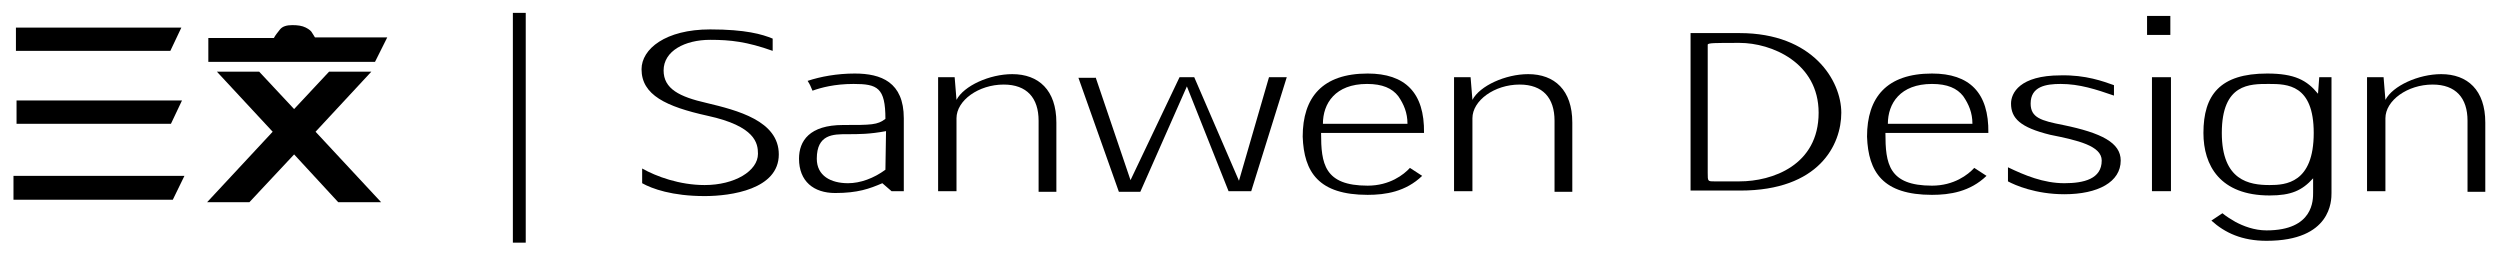
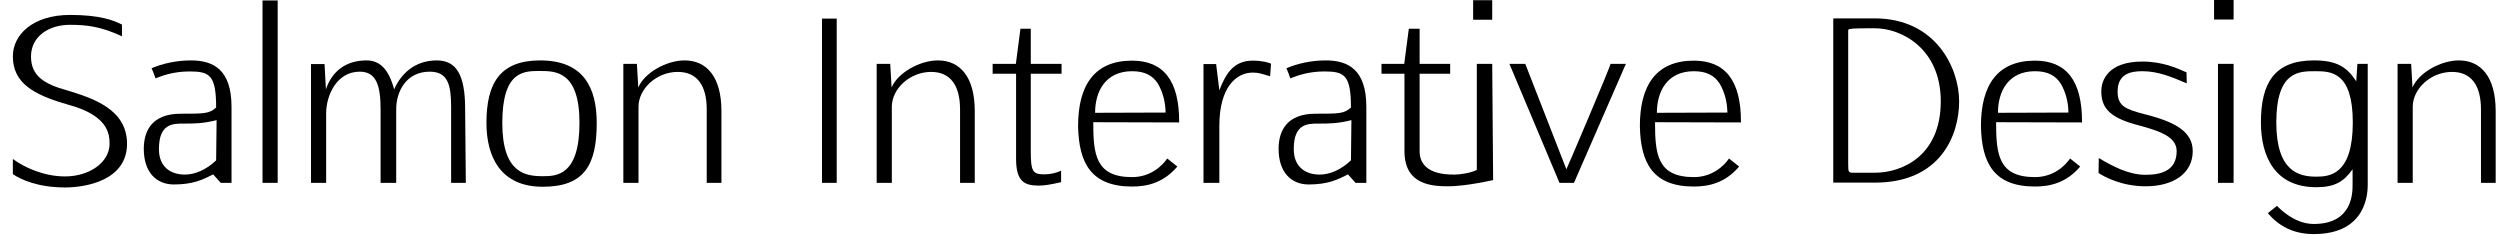
- <svg xmlns="http://www.w3.org/2000/svg" version="1.1" x="0px" y="0px" width="408px" height="42px" viewBox="-2.2 -2.1 408 42" enable-background="new -2.2 -2.1 408 42" xml:space="preserve">
+ <svg xmlns="http://www.w3.org/2000/svg" version="1.1" x="0px" y="0px" width="410px" height="40px" viewBox="-2.109 0 410 40" enable-background="new -2.109 0 410 40" xml:space="preserve">
  <defs>
</defs>
-   <path d="M0,26.6h27.9L26,30.5H0V26.6z M0.4,2.4h27l-1.8,3.8H0.4V2.4z M0.5,14.3h27l-1.8,3.8H0.5V14.3z" />
-   <path d="M45.8,23.1l-7.3,7.8h-6.9l10.7-11.5l-9.1-9.8h6.9l5.7,6.1l5.7-6.1h6.9l-9.1,9.8l10.7,11.5H53L45.8,23.1z M31.8,8V4.1l10.7,0  c0.2-0.4,0.6-0.9,1-1.4s1.1-0.7,2-0.7c0.9,0,1.6,0.1,2.2,0.4s0.9,0.6,1,0.8l0.5,0.8h11.8L59,8L31.8,8z" />
-   <path d="M81.5,0h2.1v37.5h-2.1V0z" />
-   <path d="M123.9,6.2c-4.2-1.5-6.9-1.8-10.2-1.8c-4.1,0-7.6,1.8-7.6,5c0,3,2.6,4.3,7,5.3c5,1.2,11.8,2.9,11.8,8.4  c0,5.7-7.8,6.8-12.1,6.8c-5.3,0-8.6-1.2-10.2-2.1v-2.4c2.3,1.3,6.1,2.7,10.2,2.7c4.9,0,8.7-2.3,8.7-5.1c0-1.7-0.4-4.5-8.2-6.2h0  c-6.8-1.5-10.8-3.4-10.8-7.6c0-3.3,3.9-6.5,11.2-6.5c5.8,0,8.5,0.8,10.2,1.5V6.2z" />
-   <path d="M145.4,29.1h-2.1l-1.5-1.3c-2.1,0.9-4,1.6-7.7,1.6c-3.5,0-5.9-1.9-5.9-5.6c0-2.9,1.7-5.5,7.2-5.5c4.6,0,5.6,0,6.9-1  c0-5.1-1.3-5.7-5.2-5.7c-3.1,0-5.3,0.6-6.7,1.1c-0.3-0.7-0.4-1-0.8-1.6c2.1-0.7,4.8-1.2,7.7-1.2c4.3,0,8,1.4,8,7.3V29.1z   M142.4,19.3c-2.7,0.5-4.4,0.5-6.4,0.5c-2.2,0-4.9,0-4.9,4c0,2.8,2.3,4,5.1,4c2,0,4.2-0.8,6.1-2.2L142.4,19.3z" />
-   <path d="M167.3,17.6c0-3.7-1.9-5.9-5.7-5.9c-4.1,0-7.7,2.6-7.7,5.5v11.9h-3V10.5h2.7l0.3,3.7c1.2-2.3,5.4-4.2,9.1-4.2  c4.3,0,7.2,2.6,7.2,7.9v11.3h-2.9V17.6z" />
-   <path d="M176.6,10.5l5.7,16.8c0,0,8-16.8,8-16.8h2.4l7.3,16.9l4.9-16.9h2.9L202,29.1h-3.7L191.5,12l-7.6,17.2h-3.5l-6.6-18.6H176.6z  " />
-   <path d="M227.9,25.3c1.4,0.9,1.7,1.1,2,1.3c-2.7,2.6-6,3.1-8.9,3.1c-8,0-10.4-3.7-10.6-9.5c0-6.4,3.2-10.3,10.6-10.3  c6.1,0,9.3,3.1,9.2,9.7l-16.8,0c0,5,0.5,8.6,7.6,8.6C224.6,28.2,226.9,26.4,227.9,25.3z M227.5,18.1c0-1.8-0.6-3.2-1.5-4.5  c-1-1.3-2.6-2-5.1-2c-5.2,0-7.2,3.2-7.2,6.5L227.5,18.1z" />
-   <path d="M251.5,17.6c0-3.7-1.9-5.9-5.7-5.9c-4.1,0-7.7,2.6-7.7,5.5v11.9h-3V10.5h2.7l0.3,3.7c1.2-2.3,5.4-4.2,9.1-4.2  c4.3,0,7.2,2.6,7.2,7.9v11.3h-2.9V17.6z" />
-   <path d="M281.7,3.3c12,0,16.6,7.8,16.6,13c0,5.2-3.6,12.7-16.5,12.7h-8.1V3.3H281.7z M276.5,26.1c0,1.4,0,1.4,1.1,1.4h4.1  c5.3,0,12.9-2.6,12.9-11.2c0-8.2-7.7-11.4-12.9-11.4c-4.1,0-5.2,0-5.2,0.3V26.1z" />
-   <path d="M320,25.3c1.4,0.9,1.7,1.1,2,1.3c-2.7,2.6-6,3.1-8.9,3.1c-8,0-10.4-3.7-10.6-9.5c0-6.4,3.2-10.3,10.6-10.3  c6.1,0,9.3,3.1,9.2,9.7l-16.8,0c0,5,0.5,8.6,7.6,8.6C316.7,28.2,319,26.4,320,25.3z M319.7,18.1c0-1.8-0.6-3.2-1.5-4.5  c-1-1.3-2.6-2-5.1-2c-5.2,0-7.2,3.2-7.2,6.5L319.7,18.1z" />
-   <path d="M342.8,11.8c0,0.5,0,1.3,0,1.7c-2.9-1-5.6-1.9-8.7-1.9c-2.4,0-4.9,0.4-4.9,3.2c0,2.3,1.7,2.8,5.3,3.5  c6.3,1.3,9.4,2.9,9.4,5.8c0,3.5-3.7,5.5-9.2,5.5c-4.7,0-8.1-1.5-9.2-2.1c0-0.8,0-1.5,0-2.3c2.7,1.3,5.8,2.6,9.2,2.6  c3.2,0,6.1-0.7,6.1-3.7c0-2.4-3.9-3.3-8.4-4.2c-4.9-1.2-6.4-2.7-6.4-5.1c0-1.7,1.4-4.6,8.1-4.6C338.2,10.1,341.1,11.2,342.8,11.8z" />
-   <path d="M348.2,3.5V0.5h3.8v3.1H348.2z M349,10.5h3.1v18.6H349V10.5z" />
-   <path d="M378.3,10.5v18.9c0,1.2,0,7.8-10.6,7.8c-4,0-6.8-1.3-9-3.3l1.8-1.2c0.6,0.5,1.4,1,2.1,1.4c1.3,0.7,3.1,1.4,5.1,1.4  c7.7,0,7.6-5,7.6-6.2V27c-1.8,2-3.6,2.8-7.1,2.8c-8.1,0-10.8-4.9-10.8-10.2c0-6.2,2.7-9.7,10.4-9.7c4.5,0,6.5,1.1,8.3,3.3l0.2-2.7  H378.3z M368.2,28.1c2.6,0,7.2-0.3,7.2-8.5c0-7.9-4.3-8-7.3-8c-3.1,0-7.7-0.1-7.7,8C360.4,27.4,364.9,28.1,368.2,28.1z" />
-   <path d="M400.5,17.6c0-3.7-1.9-5.9-5.7-5.9c-4.1,0-7.7,2.6-7.7,5.5v11.9h-3V10.5h2.7l0.3,3.7c1.2-2.3,5.4-4.2,9.1-4.2  c4.3,0,7.2,2.6,7.2,7.9v11.3h-2.9V17.6z" />
+   <path d="M17.895,5.952c-3.504-1.62-5.802-1.883-8.552-1.883c-3.428,0-6.367,1.883-6.367,5.199c0,3.165,2.147,4.521,5.877,5.538  c4.182,1.281,9.871,3.052,9.871,8.778c0,5.915-6.555,7.158-10.172,7.158c-4.408,0-7.233-1.281-8.552-2.185V26.07  c1.884,1.394,5.086,2.863,8.552,2.863c4.106,0,7.309-2.374,7.309-5.35c0-1.733-0.339-4.709-6.895-6.442h0.038  C3.277,15.521,0,13.563,0,9.23c0-3.504,3.24-6.781,9.381-6.781c4.897,0,7.083,0.866,8.514,1.582V5.952z" />
+   <path d="M35.862,29.988h-1.771l-1.243-1.394c-1.733,0.904-3.353,1.658-6.442,1.658c-2.901,0-4.935-2.034-4.935-5.839  c0-3.014,1.394-5.764,6.065-5.764c3.843,0,4.709,0,5.802-1.017c0-5.35-1.092-5.915-4.37-5.915c-2.6,0-4.408,0.678-5.576,1.13  c-0.264-0.716-0.339-1.017-0.641-1.658c1.771-0.753,4.031-1.281,6.442-1.281c3.617,0,6.668,1.432,6.668,7.61V29.988z M33.413,19.703  c-2.26,0.565-3.654,0.565-5.35,0.565c-1.808,0-4.106-0.038-4.106,4.182c0,2.901,1.884,4.182,4.257,4.182  c1.658,0,3.503-0.791,5.124-2.335L33.413,19.703z" />
+   <path d="M40.944,29.988V0.075h2.487v29.913H40.944z" />
+   <path d="M71.873,17.556c0-3.503-0.452-5.802-3.504-5.802c-3.805,0-5.5,3.165-5.5,6.179v12.056h-2.562V17.933  c0-3.956-0.716-6.179-3.428-6.179c-3.805,0-5.5,3.956-5.5,6.819v11.415h-2.486V10.511h2.223l0.226,4.144  c1.017-3.051,3.353-4.747,6.668-4.747c2.147,0,3.617,1.394,4.521,4.747c1.093-2.486,3.315-4.747,7.007-4.747  c3.165,0,4.634,2.335,4.634,7.912l0.113,12.168h-2.411V17.556z" />
+   <path d="M95.752,20.155c0,6.819-1.959,10.474-8.854,10.474s-9.23-4.898-9.23-10.474c0-6.555,2.26-10.247,8.815-10.247  C93.717,9.908,95.752,14.542,95.752,20.155z M86.898,28.896c2.185,0,6.028-0.038,6.028-8.74c0-8.439-3.88-8.514-6.442-8.514  c-2.6,0-6.216-0.113-6.216,8.514C80.268,28.406,84.073,28.896,86.898,28.896z" />
+   <path d="M113.794,17.933c0-3.918-1.583-6.141-4.747-6.141c-3.428,0-6.442,2.712-6.442,5.726v12.47h-2.486V10.473h2.223l0.226,3.88  c0.979-2.374,4.559-4.445,7.61-4.445c3.579,0,6.028,2.675,6.028,8.288v11.792h-2.411V17.933z" />
+   <path d="M132.7,3.051h2.411v26.937H132.7V3.051z" />
+   <path d="M155.34,17.933c0-3.918-1.583-6.141-4.747-6.141c-3.428,0-6.442,2.712-6.442,5.726v12.47h-2.486V10.473h2.223l0.226,3.88  c0.979-2.374,4.559-4.445,7.61-4.445c3.579,0,6.028,2.675,6.028,8.288v11.792h-2.411V17.933z" />
+   <path d="M164.491,10.473c0.264-1.808,0.49-3.918,0.753-5.764h1.695v5.764h5.048v1.62h-5.048v12.658c0,3.353,0.301,3.843,2.223,3.843  c1.055,0,2.034-0.264,2.75-0.603v1.884c-1.771,0.414-2.825,0.565-3.692,0.565c-2.374,0-3.692-0.753-3.692-4.37V12.093h-3.843v-1.62  H164.491z" />
+   <path d="M189.315,25.995c1.168,0.904,1.394,1.13,1.658,1.319c-2.298,2.712-5.011,3.278-7.422,3.278c-6.706,0-8.74-3.843-8.854-9.909  c0-6.744,2.713-10.737,8.854-10.737c5.124,0,7.761,3.24,7.723,10.134l-14.09-0.038c0,5.274,0.376,9.004,6.367,9.004  C186.603,29.046,188.524,27.163,189.315,25.995z M189.052,18.46c-0.038-1.846-0.49-3.391-1.243-4.709  c-0.867-1.356-2.147-2.072-4.257-2.072c-4.37,0-6.065,3.315-6.065,6.819L189.052,18.46z" />
+   <path d="M195.264,29.988V10.511h2.072l0.527,4.295c1.017-2.6,2.26-4.86,5.463-4.86c1.62,0,2.524,0.301,3.014,0.49l-0.15,2.072  c-1.47-0.452-1.997-0.603-2.863-0.603c-2.562,0-5.463,2.223-5.463,8.74v9.343H195.264z" />
+   <path d="M221.972,29.988h-1.771l-1.243-1.394c-1.733,0.904-3.353,1.658-6.442,1.658c-2.901,0-4.935-2.034-4.935-5.839  c0-3.014,1.394-5.764,6.065-5.764c3.843,0,4.709,0,5.802-1.017c0-5.35-1.092-5.915-4.37-5.915c-2.6,0-4.408,0.678-5.576,1.13  c-0.264-0.716-0.339-1.017-0.641-1.658c1.771-0.753,4.031-1.281,6.442-1.281c3.617,0,6.668,1.432,6.668,7.61V29.988z   M219.523,19.703c-2.26,0.565-3.654,0.565-5.35,0.565c-1.808,0-4.106-0.038-4.106,4.182c0,2.901,1.884,4.182,4.257,4.182  c1.658,0,3.503-0.791,5.124-2.335L219.523,19.703z" />
+   <path d="M240.09,10.473h2.524l0.151,19.063c-4.031,0.867-6.254,1.017-7.271,1.017c-2.712,0-7.271-0.188-7.271-5.764V12.093h-3.767  v-1.62h3.729l0.753-5.764h1.771v5.764h5.01v1.62h-5.01v12.696c0,3.843,4.445,3.843,5.726,3.843c0.753,0,2.411-0.188,3.654-0.753  V10.473z M239.487,3.24V0.038h3.127V3.24H239.487z" />
+   <path d="M248.035,10.473l6.744,17.292c0.038,0,7.384-17.217,7.233-17.292h2.524l-8.514,19.515h-2.374l-8.213-19.515H248.035z" />
+   <path d="M281.448,25.995c1.168,0.904,1.394,1.13,1.658,1.319c-2.298,2.712-5.011,3.278-7.422,3.278c-6.706,0-8.74-3.843-8.854-9.909  c0-6.744,2.713-10.737,8.854-10.737c5.124,0,7.761,3.24,7.723,10.134l-14.09-0.038c0,5.274,0.376,9.004,6.367,9.004  C278.736,29.046,280.657,27.163,281.448,25.995z M281.185,18.46c-0.038-1.846-0.49-3.391-1.243-4.709  c-0.867-1.356-2.147-2.072-4.257-2.072c-4.37,0-6.065,3.315-6.065,6.819L281.185,18.46z" />
+   <path d="M305.327,3.014c10.059,0,13.864,8.175,13.864,13.601c0,5.462-2.976,13.336-13.826,13.336h-6.819V3.014H305.327z   M300.995,26.861c0,1.432,0.038,1.469,0.941,1.469h3.429c4.408,0,10.813-2.712,10.813-11.716c0-8.627-6.405-11.98-10.813-11.98  c-3.429,0-4.37,0.038-4.37,0.301V26.861z" />
+   <path d="M337.383,25.995c1.168,0.904,1.394,1.13,1.658,1.319c-2.298,2.712-5.011,3.278-7.422,3.278c-6.706,0-8.74-3.843-8.854-9.909  c0-6.744,2.713-10.737,8.854-10.737c5.124,0,7.761,3.24,7.723,10.134l-14.09-0.038c0,5.274,0.376,9.004,6.367,9.004  C334.671,29.046,336.592,27.163,337.383,25.995z M337.12,18.46c-0.038-1.846-0.49-3.391-1.243-4.709  c-0.867-1.356-2.147-2.072-4.257-2.072c-4.37,0-6.065,3.315-6.065,6.819L337.12,18.46z" />
+   <path d="M356.48,11.867c0,0.565,0.038,1.318,0.038,1.808c-2.449-1.055-4.709-1.997-7.271-1.997c-1.997,0-4.069,0.452-4.069,3.353  c0,2.411,1.394,2.901,4.408,3.692c5.312,1.319,7.912,3.014,7.912,6.065c0,3.617-3.127,5.764-7.723,5.764  c-3.918,0-6.781-1.544-7.723-2.185c0-0.866,0.038-1.582,0.038-2.449c2.298,1.356,4.86,2.75,7.686,2.75  c2.675,0,5.086-0.754,5.086-3.881c0-2.562-3.24-3.428-7.007-4.445c-4.144-1.206-5.35-2.788-5.35-5.387c0-1.809,1.13-4.86,6.744-4.86  C352.675,10.096,355.086,11.264,356.48,11.867z" />
+   <path d="M360.998,3.202V0h3.202v3.202H360.998z M361.638,10.473h2.562v19.515h-2.562V10.473z" />
+   <path d="M386.199,10.473v19.741c0,1.243-0.038,8.175-8.853,8.175c-3.353,0-5.727-1.319-7.535-3.428l1.507-1.206  c0.527,0.565,1.13,1.055,1.771,1.507c1.093,0.753,2.562,1.469,4.257,1.469c6.48,0,6.367-5.274,6.367-6.518v-2.449  c-1.469,2.072-2.976,2.938-5.953,2.938c-6.819,0-9.079-5.086-9.079-10.624c0-6.48,2.223-10.172,8.703-10.172  c3.805,0,5.425,1.13,6.932,3.428l0.188-2.863H386.199z M377.76,28.971c2.186,0,5.99-0.301,5.99-8.891  c0-8.288-3.579-8.401-6.103-8.401c-2.6,0-6.442-0.151-6.442,8.401C371.205,28.218,375.01,28.971,377.76,28.971z" />
+   <path d="M404.769,17.933c0-3.918-1.583-6.141-4.747-6.141c-3.428,0-6.442,2.712-6.442,5.726v12.47h-2.486V10.473h2.223l0.226,3.88  c0.979-2.374,4.559-4.445,7.61-4.445c3.579,0,6.028,2.675,6.028,8.288v11.792h-2.411V17.933z" />
</svg>
